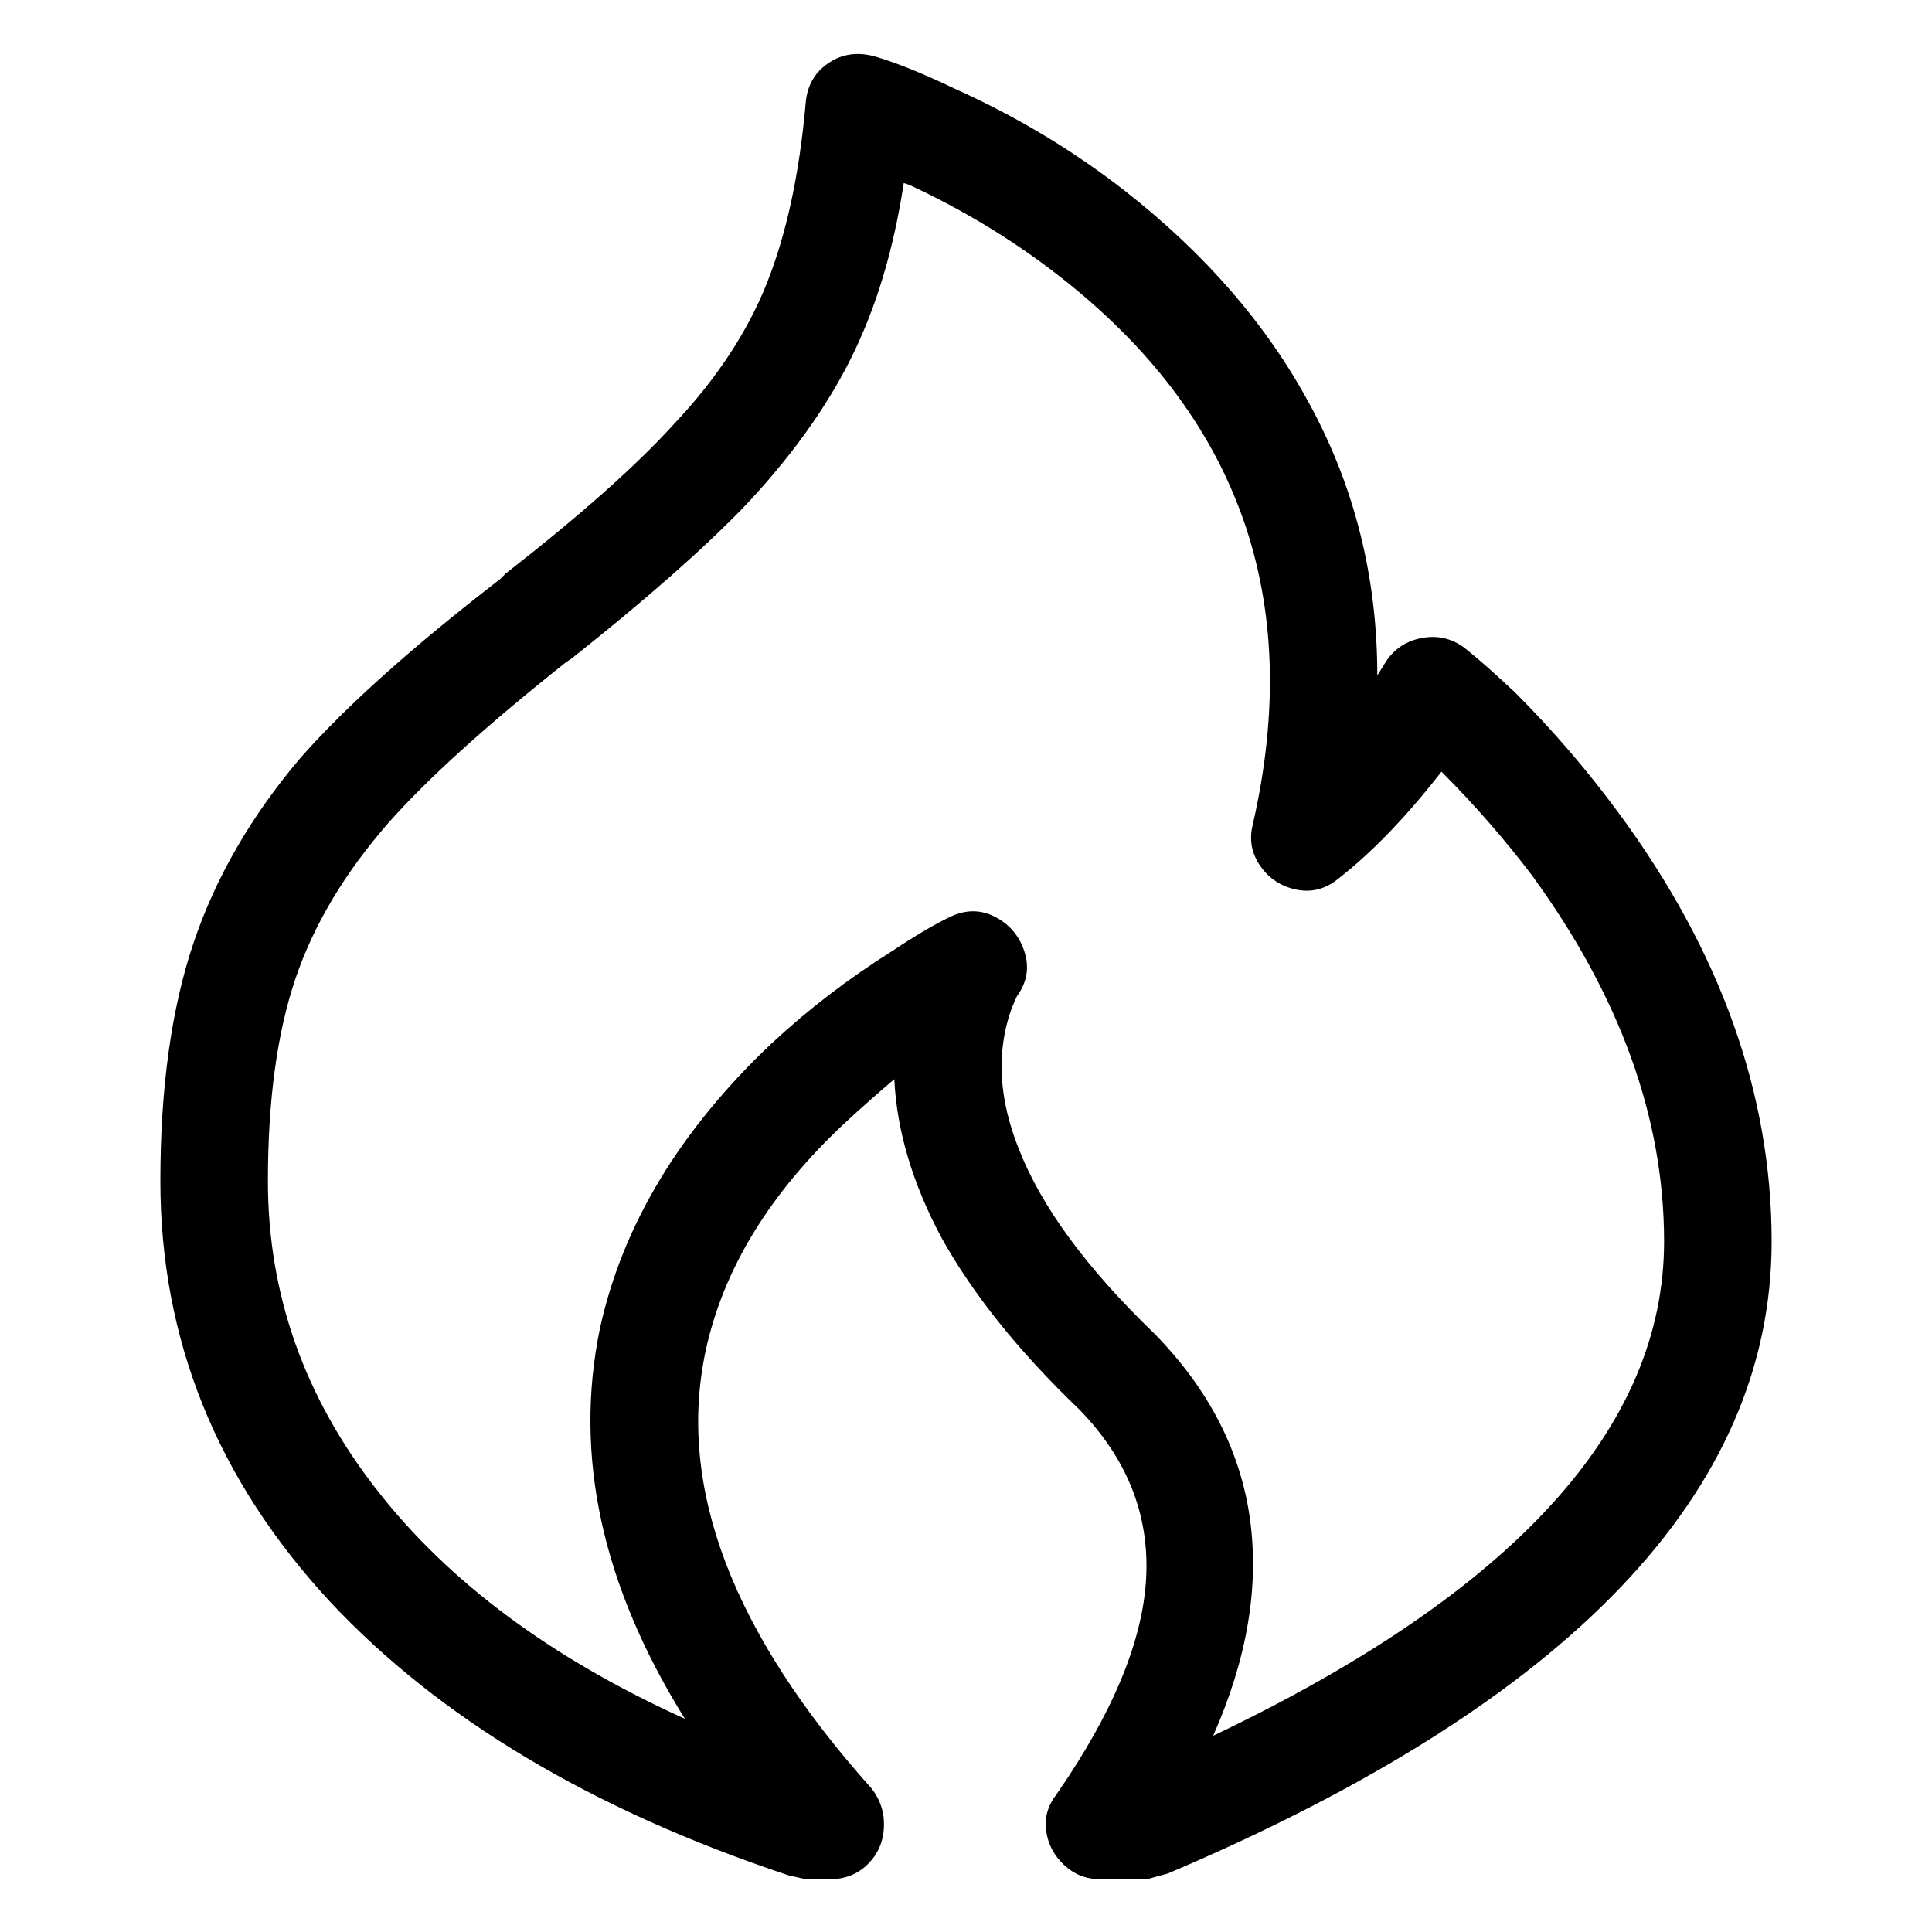
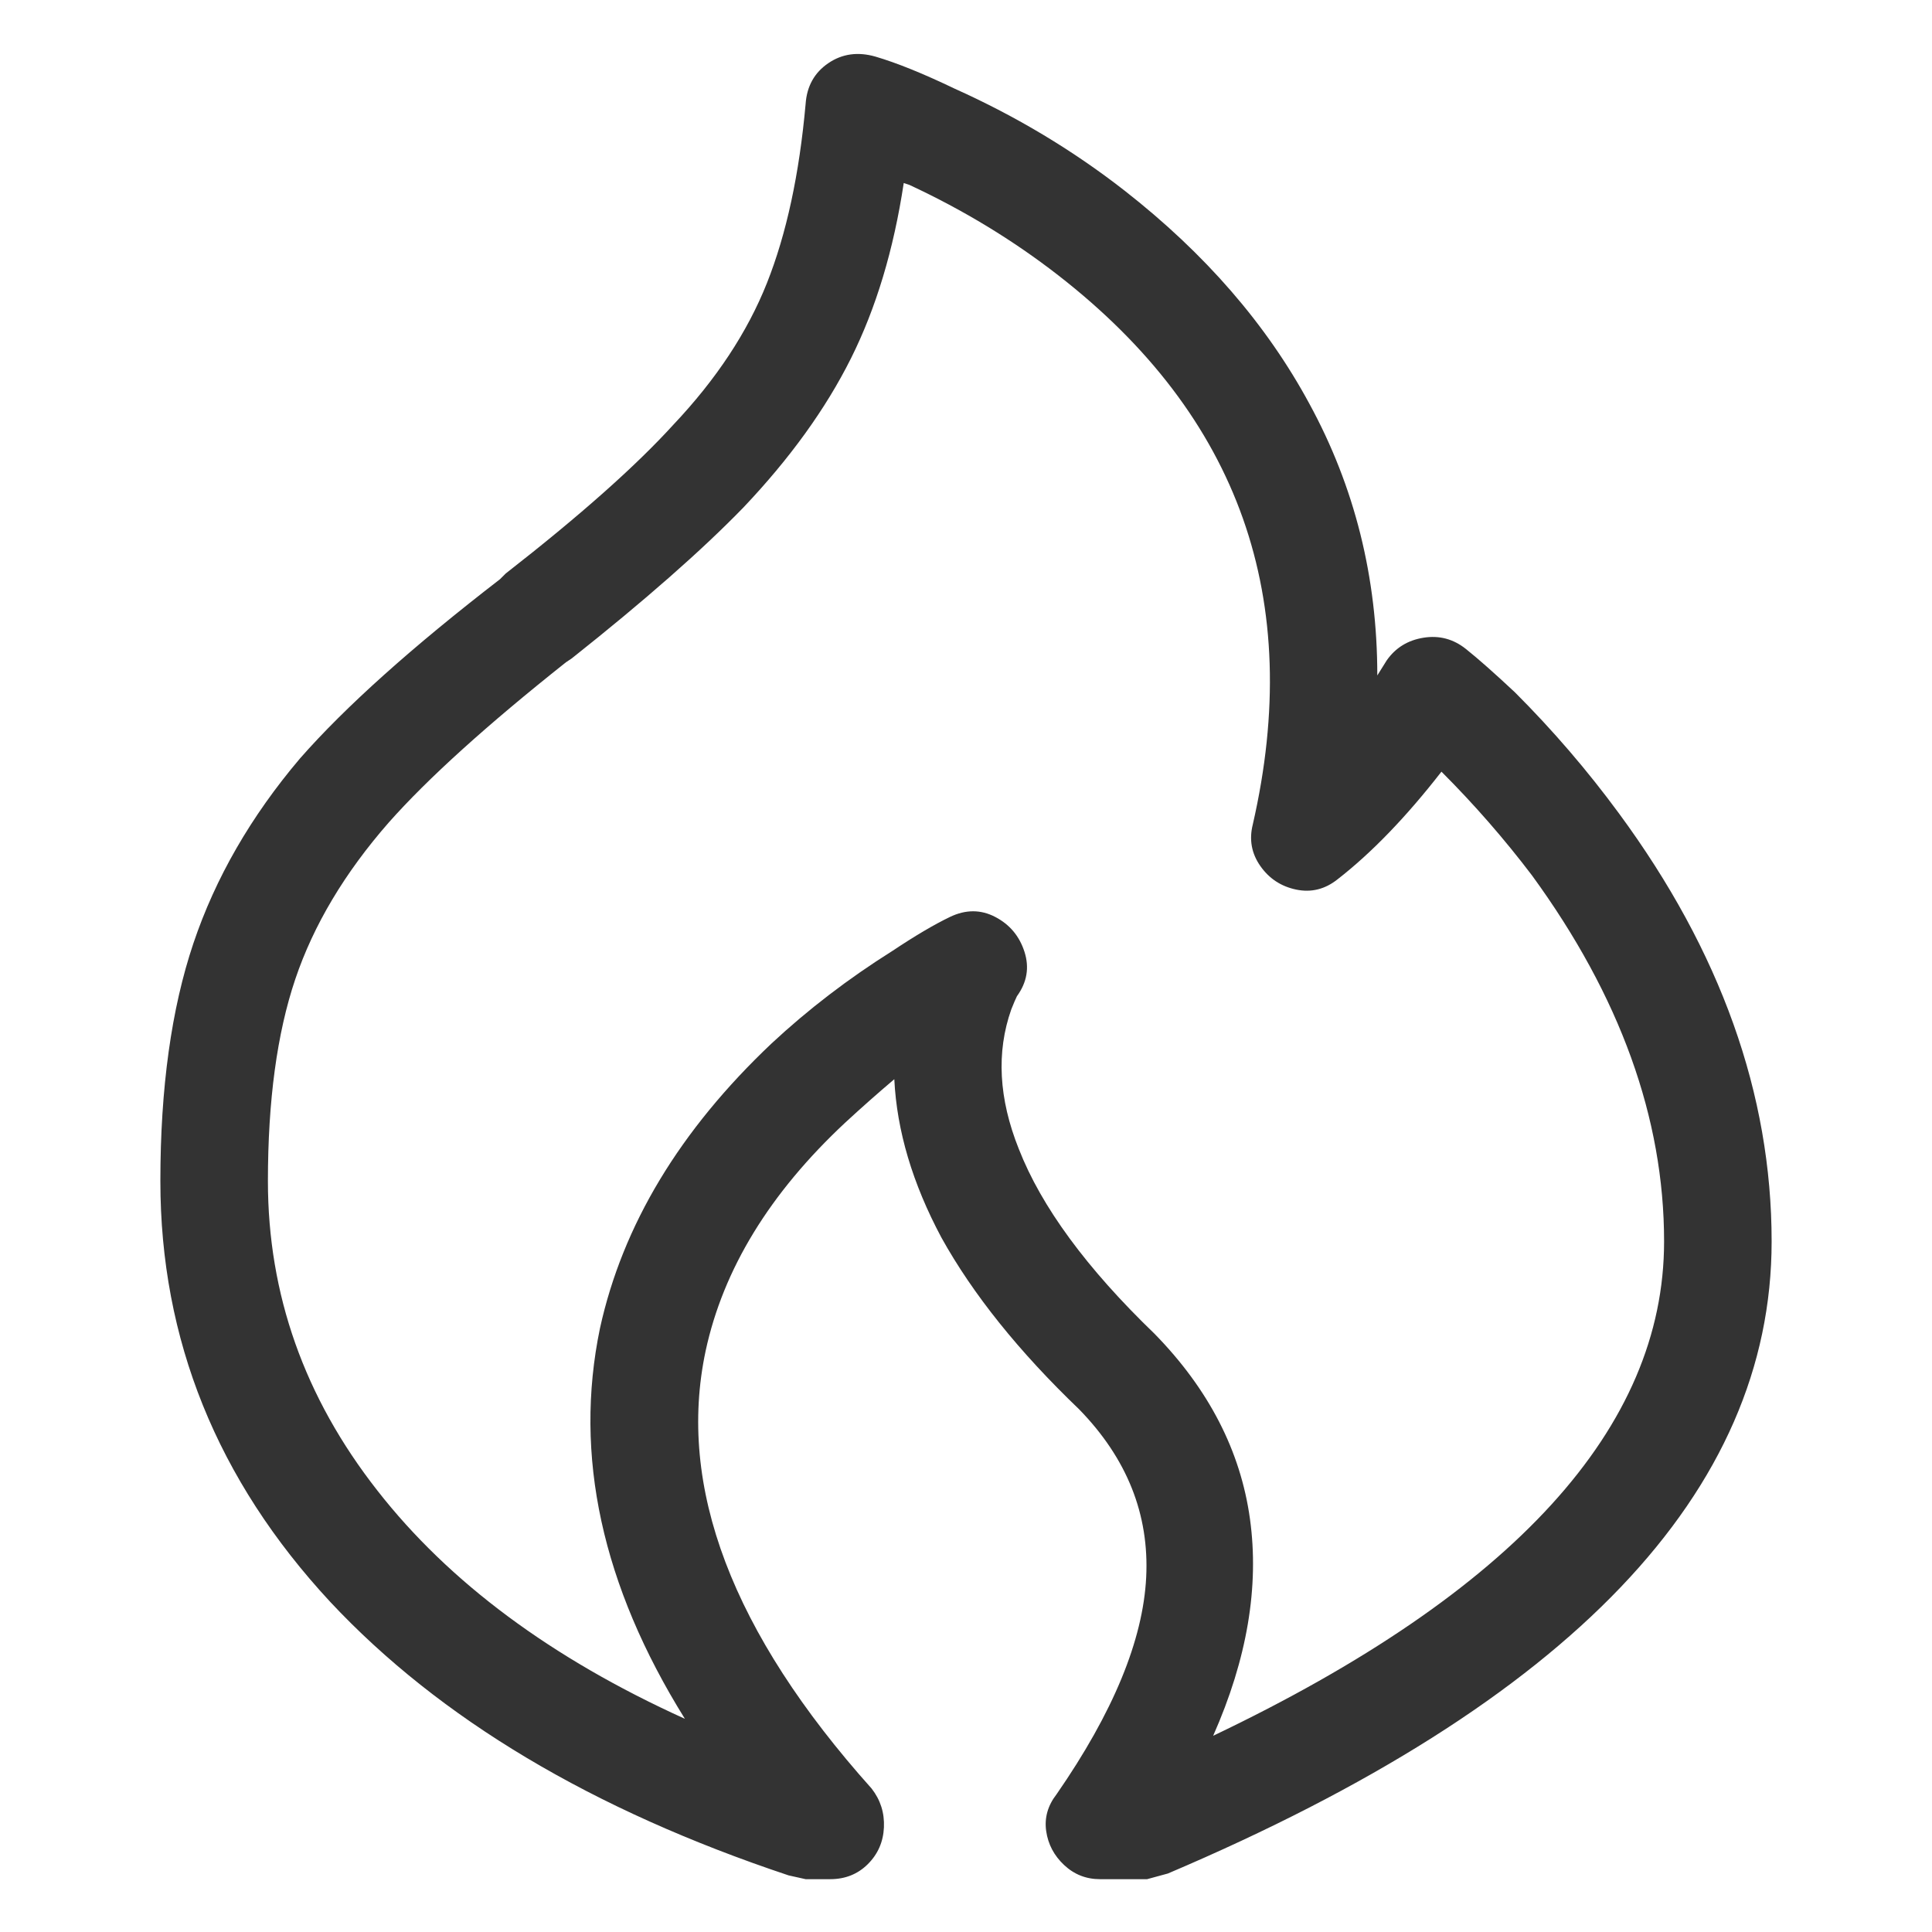
<svg xmlns="http://www.w3.org/2000/svg" viewBox="0 0 1024 1024" width="32" height="32">
-   <path fill="currentColor" d="M643 920v0q27-61 19.5-115T612 707q-54-52-72-98-16-40-4-74 2-5 3-7 8-11 4-23.5T527.5 486t-24 0-30.5 18q-35 22-64 49-73 69-91 151-21 101 45 207-106-48-163-121-58-74-58-164 0-64 14.5-107t49.5-83q31-35 94-85l3-2q58-46 91-80 37-39 57-79t28-93l3 1q43 20 79 48 144 112 103 291-3 12 4 22t19 12.5 22-5.5q27-21 55-57 26 26 48 55 70 96 70 194 0 148-239 262zM730 358q0-78-36-144-34-63-98-113-41-32-90-54-25-12-42-17-14-4-25 3.5T427 55q-5 56-20.5 95T357 225q-30 33-89 79l-3 3q-70 54-106 95-39 46-56.5 98T85 626q0 126 90 223 87 93 243 145l9 2h13q12 0 20-8t8.5-19.5T462 948q-111-124-88-232 14-65 74-121 13-12 26-23 2 41 25 84 25 45 73 91 38 39 35.5 89T560 951q-7 9-5.5 19.5t9.5 18 19 7.5h25l11-3q320-136 320-335 0-117-81-227-25-34-55-64-16-15-26-23t-22.5-6-19.5 12z" />
+   <path fill="#333333" d="M643 920v0q27-61 19.5-115T612 707q-54-52-72-98-16-40-4-74 2-5 3-7 8-11 4-23.5T527.5 486t-24 0-30.5 18q-35 22-64 49-73 69-91 151-21 101 45 207-106-48-163-121-58-74-58-164 0-64 14.5-107t49.5-83q31-35 94-85l3-2q58-46 91-80 37-39 57-79t28-93l3 1q43 20 79 48 144 112 103 291-3 12 4 22t19 12.5 22-5.5q27-21 55-57 26 26 48 55 70 96 70 194 0 148-239 262zM730 358q0-78-36-144-34-63-98-113-41-32-90-54-25-12-42-17-14-4-25 3.5T427 55q-5 56-20.5 95T357 225q-30 33-89 79l-3 3q-70 54-106 95-39 46-56.5 98T85 626q0 126 90 223 87 93 243 145l9 2h13q12 0 20-8t8.5-19.5T462 948q-111-124-88-232 14-65 74-121 13-12 26-23 2 41 25 84 25 45 73 91 38 39 35.5 89T560 951q-7 9-5.5 19.5t9.5 18 19 7.5h25l11-3q320-136 320-335 0-117-81-227-25-34-55-64-16-15-26-23t-22.5-6-19.5 12z" />
</svg>
